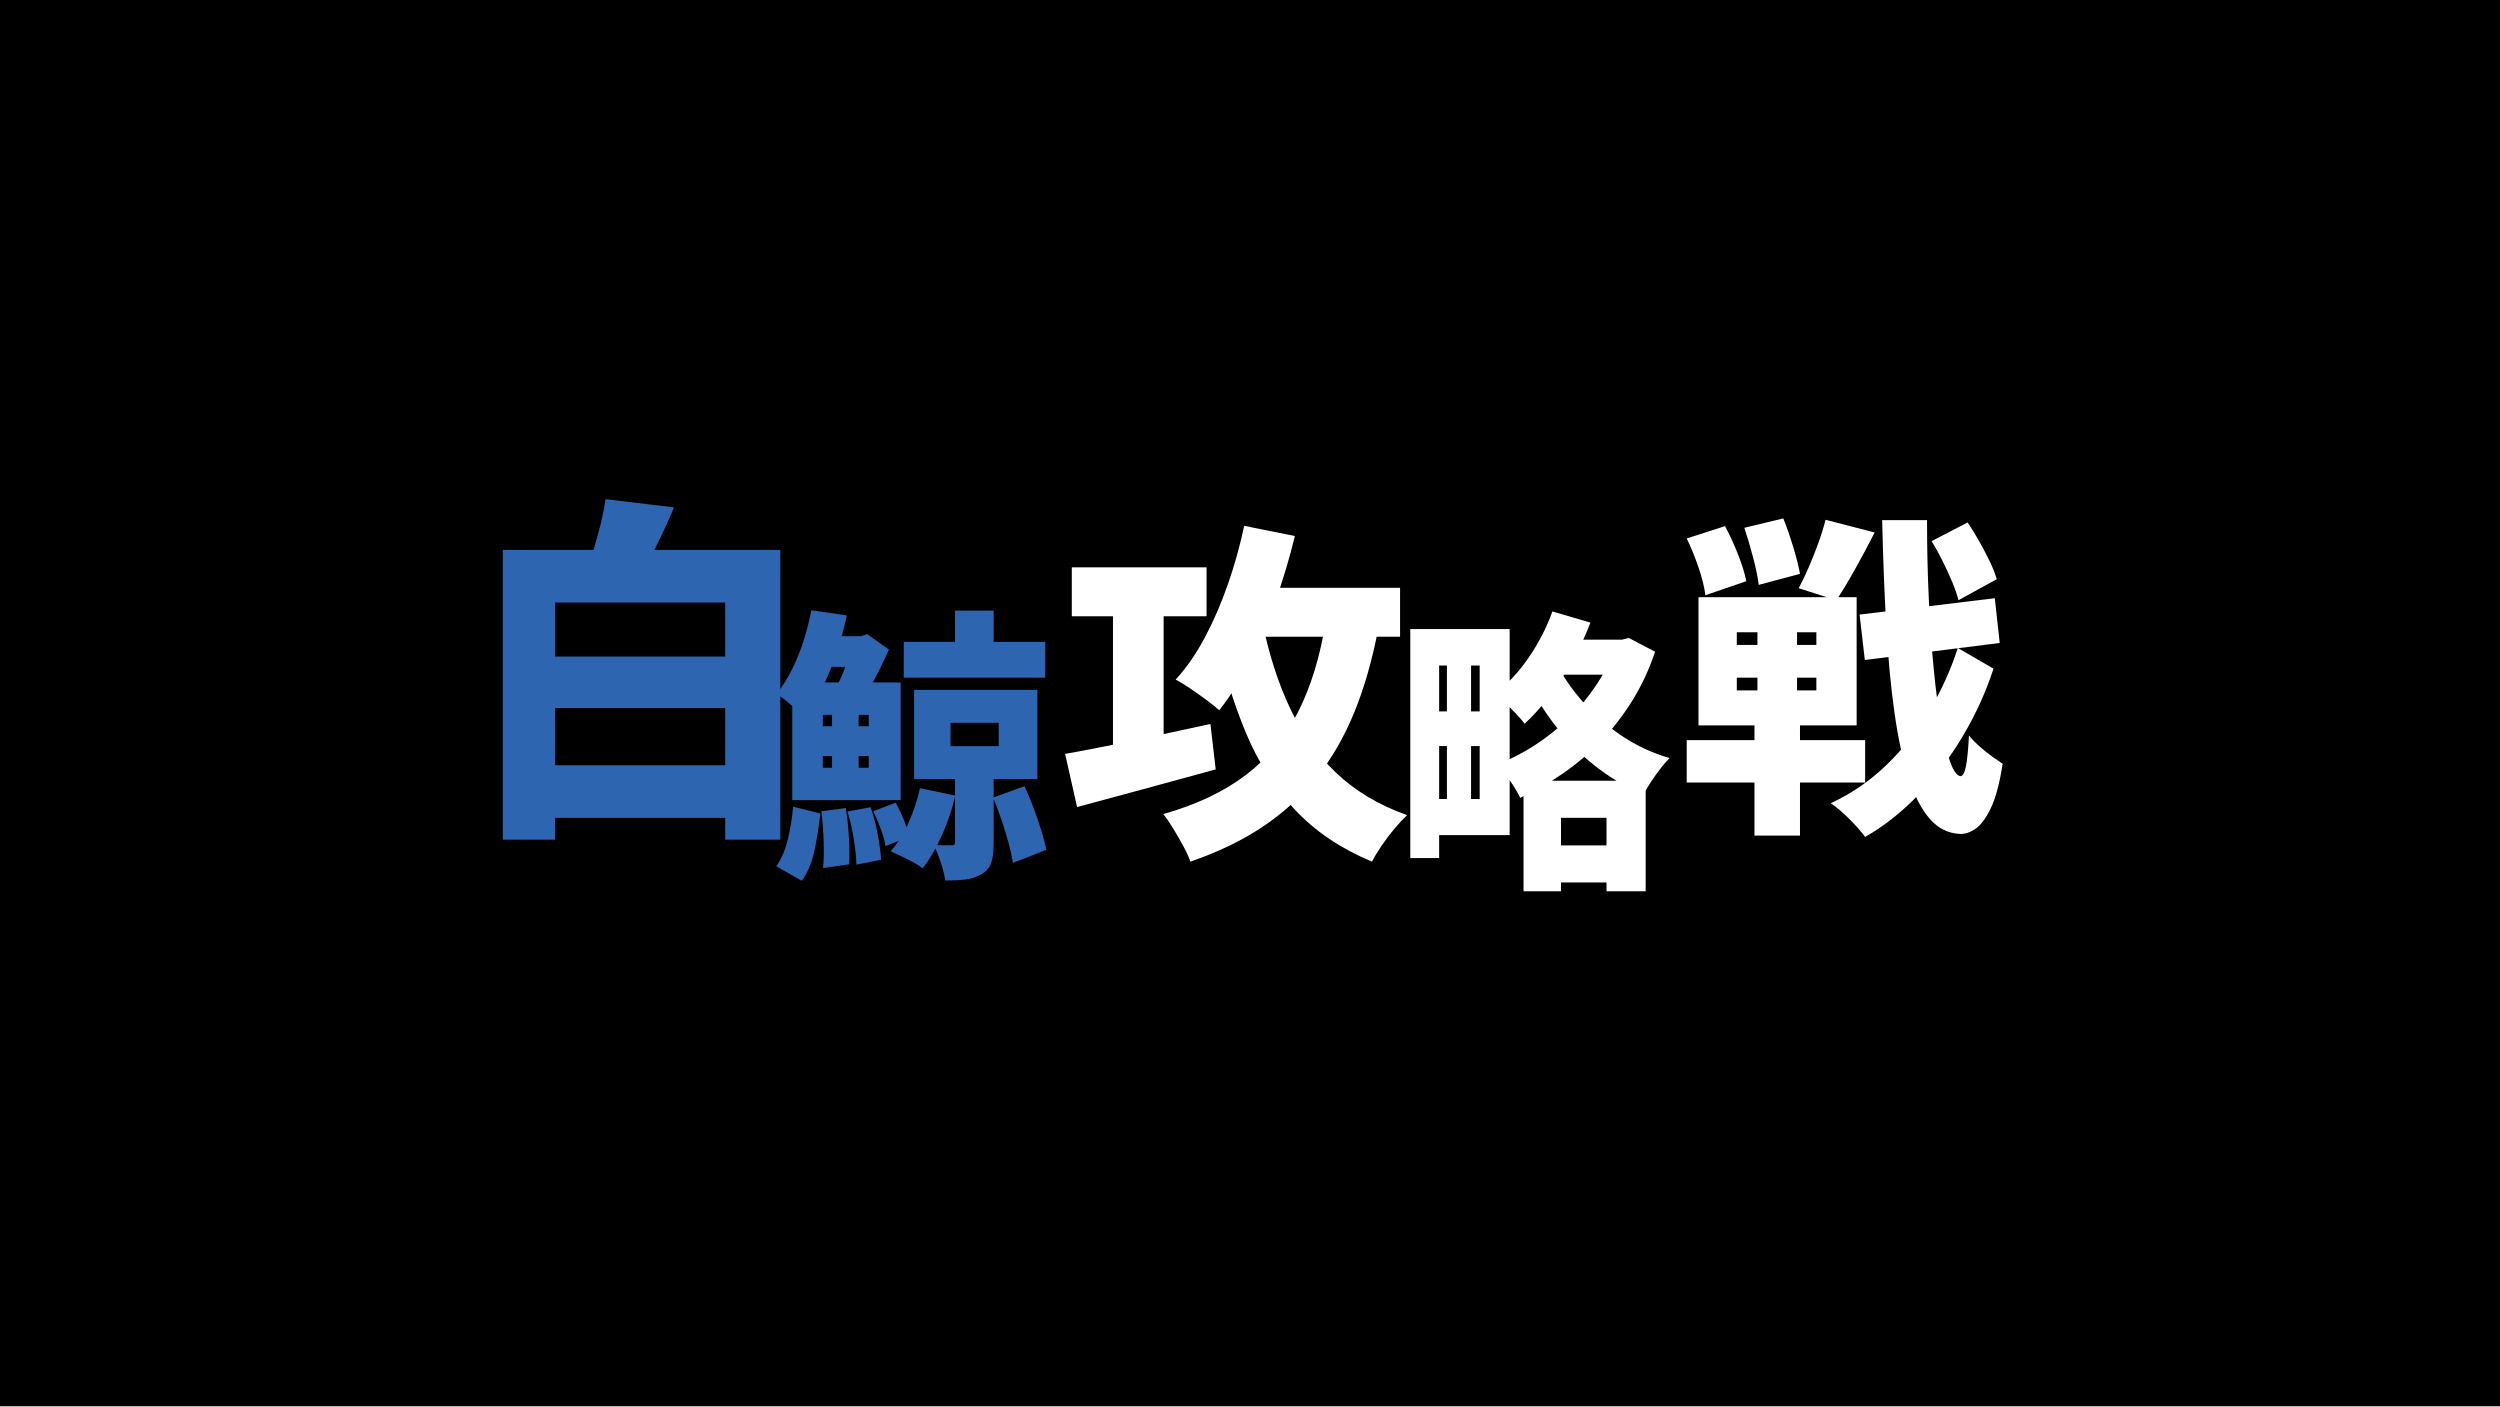
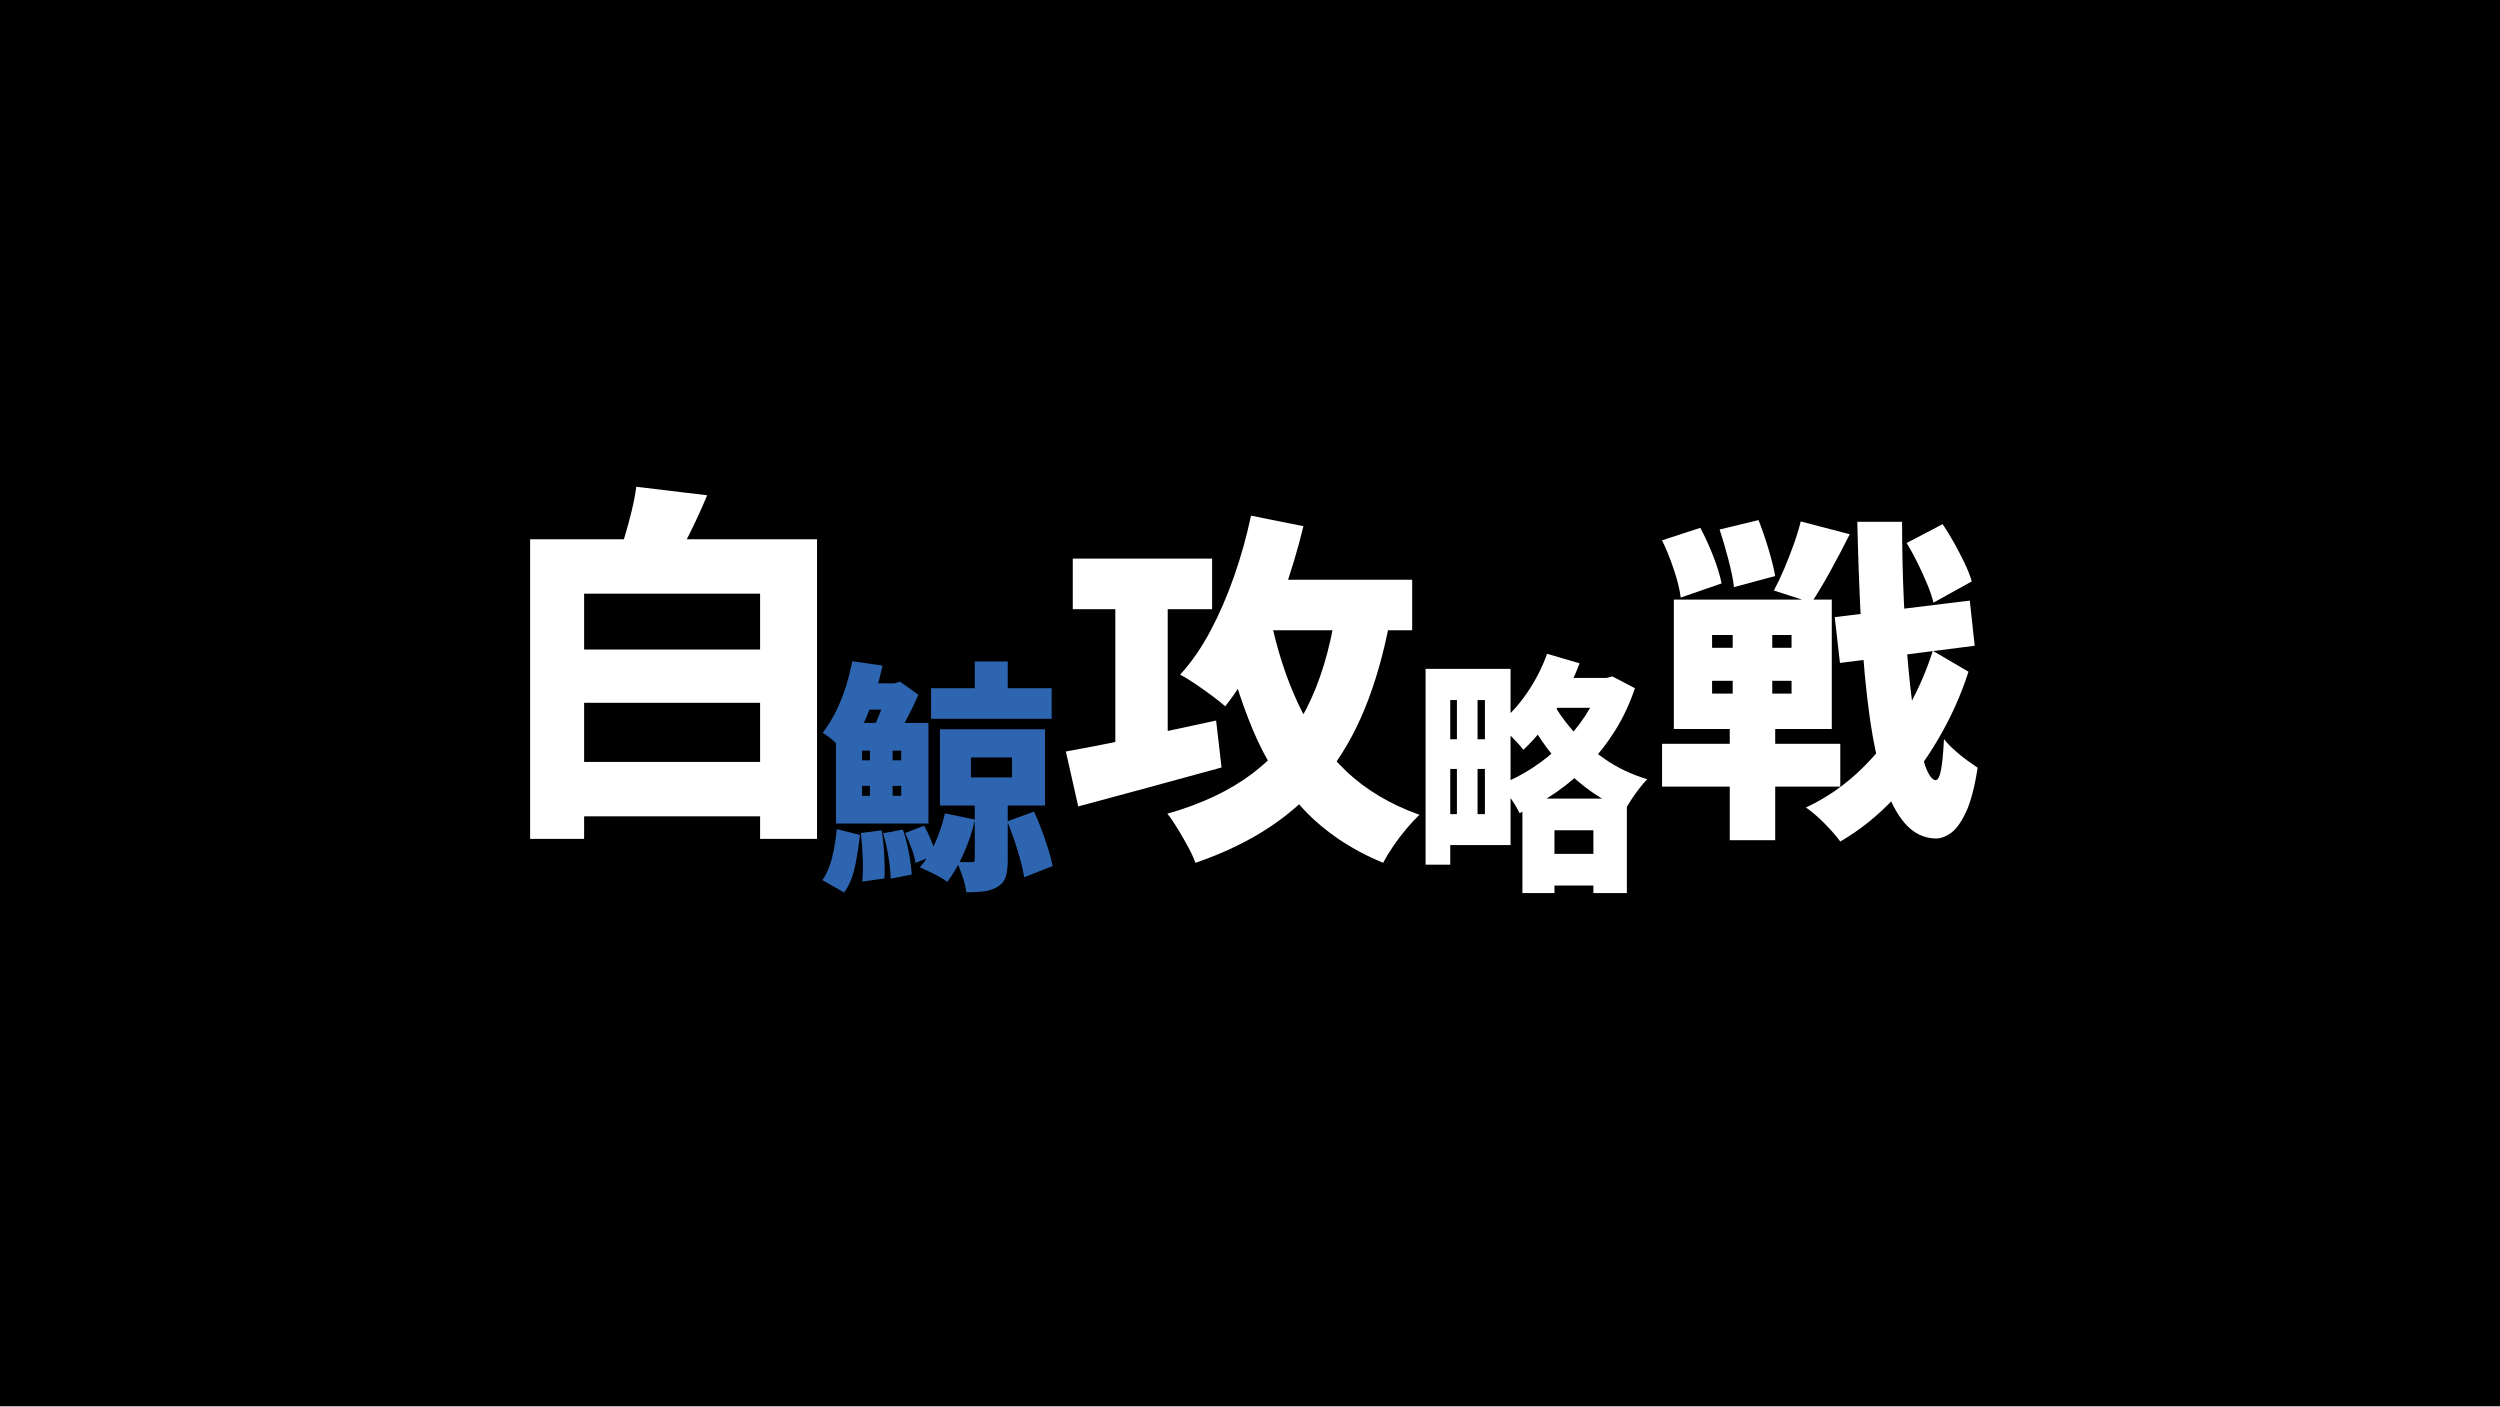
<svg xmlns="http://www.w3.org/2000/svg" width="1200" height="675" viewBox="0 0 1200 675">
  <rect width="100%" height="100%" fill="#000000" />
-   <path d="M190 115H803V-32H190ZM190 419H803V275H190ZM111 717H892V-93H737V570H258V-93H111ZM400 859 593 836Q568 777 541.0 724.0Q514 671 492 633L347 661Q358 690 368.5 724.5Q379 759 387.5 794.0Q396 829 400 859Z" fill="#2e65b0" transform="matrix(0.1705464 0 0 -0.1716974 222.413 387.0834)" />
-   <path d="M471 744H976V618H471ZM215 533H310V236H215ZM654 854H792V665H654ZM529 229 655 203Q638 130 606.5 61.5Q575 -7 539 -53Q526 -43 504.5 -31.5Q483 -20 461.5 -10.0Q440 0 424 7Q461 47 488.0 107.0Q515 167 529 229ZM362 148 442 178Q458 150 471.5 117.0Q485 84 491 59L406 25Q402 51 389.0 85.5Q376 120 362 148ZM790 196 902 236Q919 201 934.0 161.0Q949 121 961.5 82.0Q974 43 980 12L861 -34Q856 -3 845.0 37.0Q834 77 819.5 118.5Q805 160 790 196ZM270 147 353 162Q368 119 378.0 67.0Q388 15 390 -23L302 -40Q301 -2 292.5 50.5Q284 103 270 147ZM177 148 264 159Q272 112 275.0 56.5Q278 1 276 -39L183 -52Q187 -11 185.0 44.5Q183 100 177 148ZM182 342V301H346V342ZM182 487V447H346V487ZM73 601H460V187H73ZM76 164 173 140Q166 74 152.5 10.5Q139 -53 107 -97L16 -46Q43 -8 57.0 48.5Q71 105 76 164ZM654 312H792V36Q792 -6 783.5 -32.5Q775 -59 748 -74Q722 -89 690.5 -92.5Q659 -96 619 -96Q615 -67 603.0 -32.0Q591 3 579 29Q596 28 615.0 28.0Q634 28 641 28Q649 28 651.5 30.5Q654 33 654 40ZM638 459V377H810V459ZM508 575H948V261H508ZM176 764H330V656H176ZM290 764H318L341 771L418 717Q395 665 364.0 607.5Q333 550 303 510Q291 527 269.0 550.0Q247 573 231 586Q243 607 254.5 635.5Q266 664 275.5 692.5Q285 721 290 742ZM141 855 268 837Q254 775 233.5 712.0Q213 649 184.0 589.5Q155 530 113 476Q97 497 68.0 522.5Q39 548 17 560Q51 604 75.5 654.0Q100 704 116.0 756.0Q132 808 141 855Z" fill="#2e65b0" transform="matrix(0.1344472 0 0 -0.1363868 370.4751 409.5608)" />
-   <path d="M38 740H421V601H38ZM155 677H299V177H155ZM19 210Q70 219 137.5 232.5Q205 246 281.0 262.5Q357 279 432 295L447 166Q346 138 242.0 110.0Q138 82 53 59ZM511 682H971V543H511ZM528 858 672 829Q649 734 616.0 642.0Q583 550 543.0 471.0Q503 392 457 334Q444 346 421.0 363.0Q398 380 374.5 396.0Q351 412 333 421Q379 471 416.0 540.5Q453 610 481.5 691.5Q510 773 528 858ZM760 588 909 566Q884 434 841.0 328.5Q798 223 733.5 142.5Q669 62 580.5 3.0Q492 -56 375 -96Q369 -78 355.5 -53.0Q342 -28 326.5 -2.5Q311 23 298 39Q439 79 532.5 150.0Q626 221 681.0 329.0Q736 437 760 588ZM581 579Q607 450 657.0 342.5Q707 235 788.5 157.0Q870 79 991 36Q975 21 955.5 -2.0Q936 -25 919.0 -50.0Q902 -75 891 -96Q759 -41 672.5 51.0Q586 143 533.0 269.5Q480 396 446 554Z" fill="#ffffff" transform="matrix(0.168886 0 0 -0.1689432 508.047 397.3532)" />
-   <path d="M136 796H422V95H136V218H314V672H136ZM64 796H168V17H64ZM120 516H368V398H120ZM556 60H845V-66H556ZM576 760H833V641H576ZM196 720H283V166H196ZM472 280H912V-96H771V154H607V-96H472ZM802 760H827L851 766L946 719Q914 629 864.5 553.5Q815 478 752.0 416.0Q689 354 615.0 305.5Q541 257 460 222Q447 248 422.5 281.5Q398 315 376 335Q448 361 514.5 402.0Q581 443 637.5 495.5Q694 548 736.5 609.0Q779 670 802 736ZM576 856 713 818Q686 751 648.0 687.0Q610 623 566.0 568.5Q522 514 476 474Q465 488 445.5 507.5Q426 527 406.0 546.0Q386 565 370 577Q436 624 490.5 699.0Q545 774 576 856ZM592 676Q625 615 682.5 552.0Q740 489 819.5 437.0Q899 385 998 357Q983 343 965.0 321.0Q947 299 931.0 276.0Q915 253 905 234Q830 263 765.5 305.5Q701 348 648.5 400.0Q596 452 555.5 507.5Q515 563 488 617Z" fill="#ffffff" transform="matrix(0.1332328 0 0 -0.1410931 668.4078 414.2718)" />
-   <path d="M552 568 965 617 980 483 568 432ZM772 788 882 844Q900 818 917.5 787.5Q935 757 949.5 727.5Q964 698 971 674L854 611Q848 635 835.0 665.5Q822 696 805.5 728.5Q789 761 772 788ZM24 796 141 833Q162 795 180.5 749.0Q199 703 206 668L81 626Q77 660 60.5 708.0Q44 756 24 796ZM200 828 319 856Q335 817 349.5 770.0Q364 723 370 690L244 657Q240 690 227.0 738.5Q214 787 200 828ZM177 379V341H420V379ZM177 515V477H420V515ZM60 620H543V236H60ZM24 192H569V65H24ZM448 852 598 814Q569 758 538.0 703.5Q507 649 481 611L366 647Q382 676 397.5 711.5Q413 747 426.5 783.5Q440 820 448 852ZM240 588H361V288H370V-94H231V288H240ZM852 468 961 406Q927 303 868.5 206.0Q810 109 734.0 30.5Q658 -48 569 -98Q550 -73 521.0 -44.5Q492 -16 464 3Q557 45 633.0 116.5Q709 188 764.5 279.0Q820 370 852 468ZM621 851H758Q758 727 763.5 613.5Q769 500 778.5 404.5Q788 309 801.0 237.5Q814 166 829.0 126.0Q844 86 860 84Q871 84 877.0 114.5Q883 145 886 206Q898 191 918.0 173.5Q938 156 958.0 142.0Q978 128 989 121Q975 33 952.5 -12.5Q930 -58 905.5 -74.0Q881 -90 859 -89Q805 -87 766.5 -44.0Q728 -1 701.5 79.5Q675 160 658.5 274.5Q642 389 633.5 534.0Q625 679 621 851Z" fill="#ffffff" transform="matrix(0.1571585 0 0 -0.1602406 805.847 386.0188)" />
+   <path data-start="0" data-end="1" d="M190 115H803V-32H190ZM190 419H803V275H190ZM111 717H892V-93H737V570H258V-93H111ZM400 859 593 836Q568 777 541.0 724.0Q514 671 492 633L347 661Q358 690 368.5 724.5Q379 759 387.5 794.0Q396 829 400 859Z" fill="#ffffff" transform="matrix(0.1763389 0 0 -0.1775289 234.8827 386.1512)" />
+   <path data-start="1" data-end="2" d="M471 744H976V618H471ZM215 533H310V236H215ZM654 854H792V665H654ZM529 229 655 203Q638 130 606.5 61.5Q575 -7 539 -53Q526 -43 504.5 -31.5Q483 -20 461.5 -10.0Q440 0 424 7Q461 47 488.0 107.0Q515 167 529 229ZM362 148 442 178Q458 150 471.5 117.0Q485 84 491 59L406 25Q402 51 389.0 85.5Q376 120 362 148ZM790 196 902 236Q919 201 934.0 161.0Q949 121 961.5 82.0Q974 43 980 12L861 -34Q856 -3 845.0 37.0Q834 77 819.5 118.5Q805 160 790 196ZM270 147 353 162Q368 119 378.0 67.0Q388 15 390 -23L302 -40Q301 -2 292.5 50.5Q284 103 270 147ZM177 148 264 159Q272 112 275.0 56.5Q278 1 276 -39L183 -52Q187 -11 185.0 44.5Q183 100 177 148ZM182 342V301H346V342ZM182 487V447H346V487ZM73 601H460V187H73ZM76 164 173 140Q166 74 152.5 10.5Q139 -53 107 -97L16 -46Q43 -8 57.0 48.5Q71 105 76 164ZM654 312H792V36Q792 -6 783.5 -32.5Q775 -59 748 -74Q722 -89 690.5 -92.5Q659 -96 619 -96Q615 -67 603.0 -32.0Q591 3 579 29Q596 28 615.0 28.0Q634 28 641 28Q649 28 651.5 30.5Q654 33 654 40ZM638 459V377H810V459ZM508 575H948V261H508ZM176 764H330V656H176ZM290 764H318L341 771L418 717Q395 665 364.0 607.5Q333 550 303 510Q291 527 269.0 550.0Q247 573 231 586Q243 607 254.5 635.5Q266 664 275.5 692.5Q285 721 290 742ZM141 855 268 837Q254 775 233.5 712.0Q213 649 184.0 589.5Q155 530 113 476Q97 497 68.0 522.5Q39 548 17 560Q51 604 75.5 654.0Q100 704 116.0 756.0Q132 808 141 855Z" fill="#2e65b0" transform="matrix(0.1146407 0 0 -0.1166285 392.9188 417.1046)" />
+   <path data-start="2" data-end="3" d="M38 740H421V601H38ZM155 677H299V177H155ZM19 210Q70 219 137.5 232.5Q205 246 281.0 262.5Q357 279 432 295L447 166Q346 138 242.0 110.0Q138 82 53 59ZM511 682H971V543H511ZM528 858 672 829Q649 734 616.0 642.0Q583 550 543.0 471.0Q503 392 457 334Q444 346 421.0 363.0Q398 380 374.5 396.0Q351 412 333 421Q379 471 416.0 540.5Q453 610 481.5 691.5Q510 773 528 858ZM760 588 909 566Q884 434 841.0 328.5Q798 223 733.5 142.5Q669 62 580.5 3.0Q492 -56 375 -96Q369 -78 355.5 -53.0Q342 -28 326.5 -2.5Q311 23 298 39Q439 79 532.5 150.0Q626 221 681.0 329.0Q736 437 760 588ZM581 579Q607 450 657.0 342.5Q707 235 788.5 157.0Q870 79 991 36Q975 21 955.5 -2.0Q936 -25 919.0 -50.0Q902 -75 891 -96Q759 -41 672.5 51.0Q586 143 533.0 269.5Q480 396 446 554Z" fill="#ffffff" transform="matrix(0.1746221 0 0 -0.1746812 508.2934 397.3917)" />
+   <path data-start="3" data-end="4" d="M136 796H422V95H136V218H314V672H136ZM64 796H168V17H64ZM120 516H368V398H120ZM556 60H845V-66H556ZM576 760H833V641H576ZM196 720H283V166H196ZM472 280H912V-96H771V154H607V-96H472ZM802 760H827L851 766L946 719Q914 629 864.5 553.5Q815 478 752.0 416.0Q689 354 615.0 305.5Q541 257 460 222Q447 248 422.5 281.5Q398 315 376 335Q448 361 514.5 402.0Q581 443 637.5 495.5Q694 548 736.5 609.0Q779 670 802 736ZM576 856 713 818Q686 751 648.0 687.0Q610 623 566.0 568.5Q522 514 476 474Q465 488 445.5 507.5Q426 527 406.0 546.0Q386 565 370 577Q436 624 490.5 699.0Q545 774 576 856ZM592 676Q625 615 682.5 552.0Q740 489 819.5 437.0Q899 385 998 357Q983 343 965.0 321.0Q947 299 931.0 276.0Q915 253 905 234Q830 263 765.5 305.5Q701 348 648.5 400.0Q596 452 555.5 507.5Q515 563 488 617Z" fill="#ffffff" transform="matrix(0.1139314 0 0 -0.120653 676.984 417.0981)" />
+   <path data-start="4" data-end="5" d="M552 568 965 617 980 483 568 432ZM772 788 882 844Q900 818 917.5 787.5Q935 757 949.5 727.5Q964 698 971 674L854 611Q848 635 835.0 665.5Q822 696 805.5 728.5Q789 761 772 788ZM24 796 141 833Q162 795 180.5 749.0Q199 703 206 668L81 626Q77 660 60.5 708.0Q44 756 24 796ZM200 828 319 856Q335 817 349.5 770.0Q364 723 370 690L244 657Q240 690 227.0 738.5Q214 787 200 828ZM177 379V341H420V379ZM177 515V477H420V515ZM60 620H543V236H60ZM24 192H569V65H24ZM448 852 598 814Q569 758 538.0 703.5Q507 649 481 611L366 647Q382 676 397.5 711.5Q413 747 426.5 783.5Q440 820 448 852ZM240 588H361V288H370V-94H231V288H240ZM852 468 961 406Q927 303 868.5 206.0Q810 109 734.0 30.5Q658 -48 569 -98Q550 -73 521.0 -44.5Q492 -16 464 3Q557 45 633.0 116.5Q709 188 764.5 279.0Q820 370 852 468ZM621 851H758Q758 727 763.5 613.5Q769 500 778.5 404.5Q788 309 801.0 237.5Q814 166 829.0 126.0Q844 86 860 84Q871 84 877.0 114.5Q883 145 886 206Q898 191 918.0 173.5Q938 156 958.0 142.0Q978 128 989 121Q975 33 952.5 -12.5Q930 -58 905.5 -74.0Q881 -90 859 -89Q805 -87 766.5 -44.0Q728 -1 701.5 79.5Q675 160 658.5 274.5Q642 389 633.5 534.0Q625 679 621 851Z" fill="#ffffff" transform="matrix(0.1569758 0 0 -0.1617259 794.018 388.08)" />
</svg>
